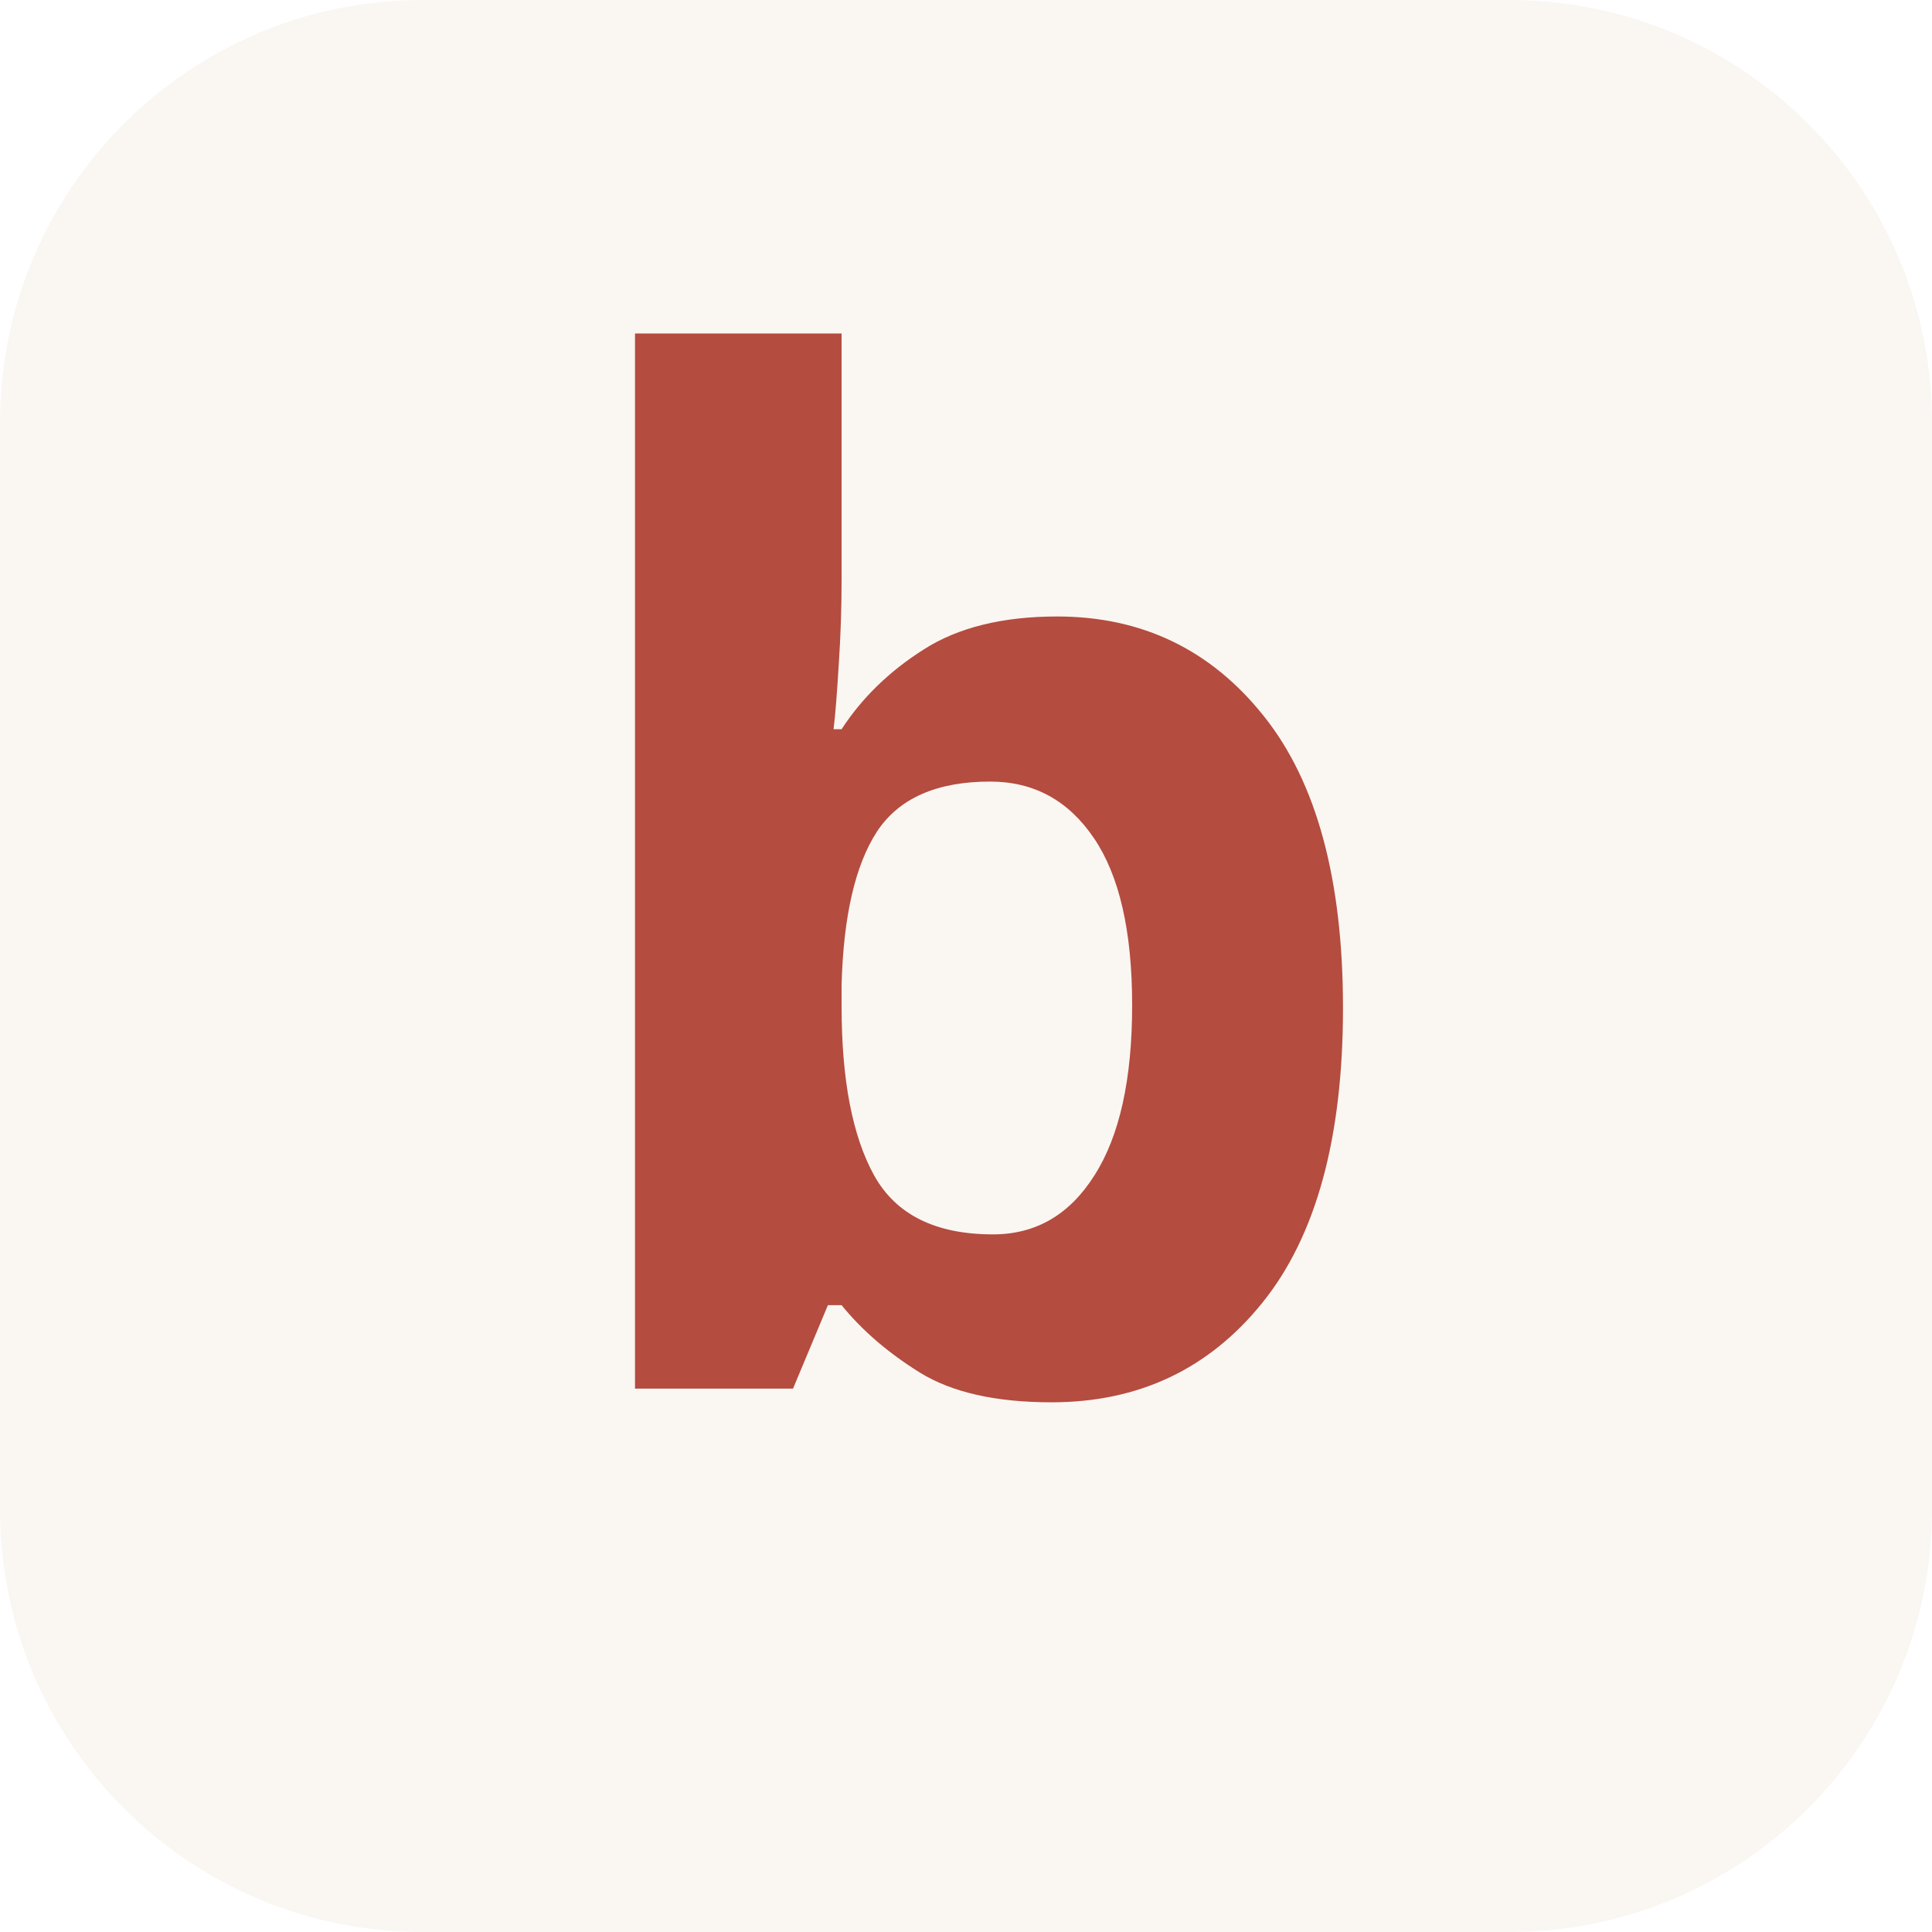
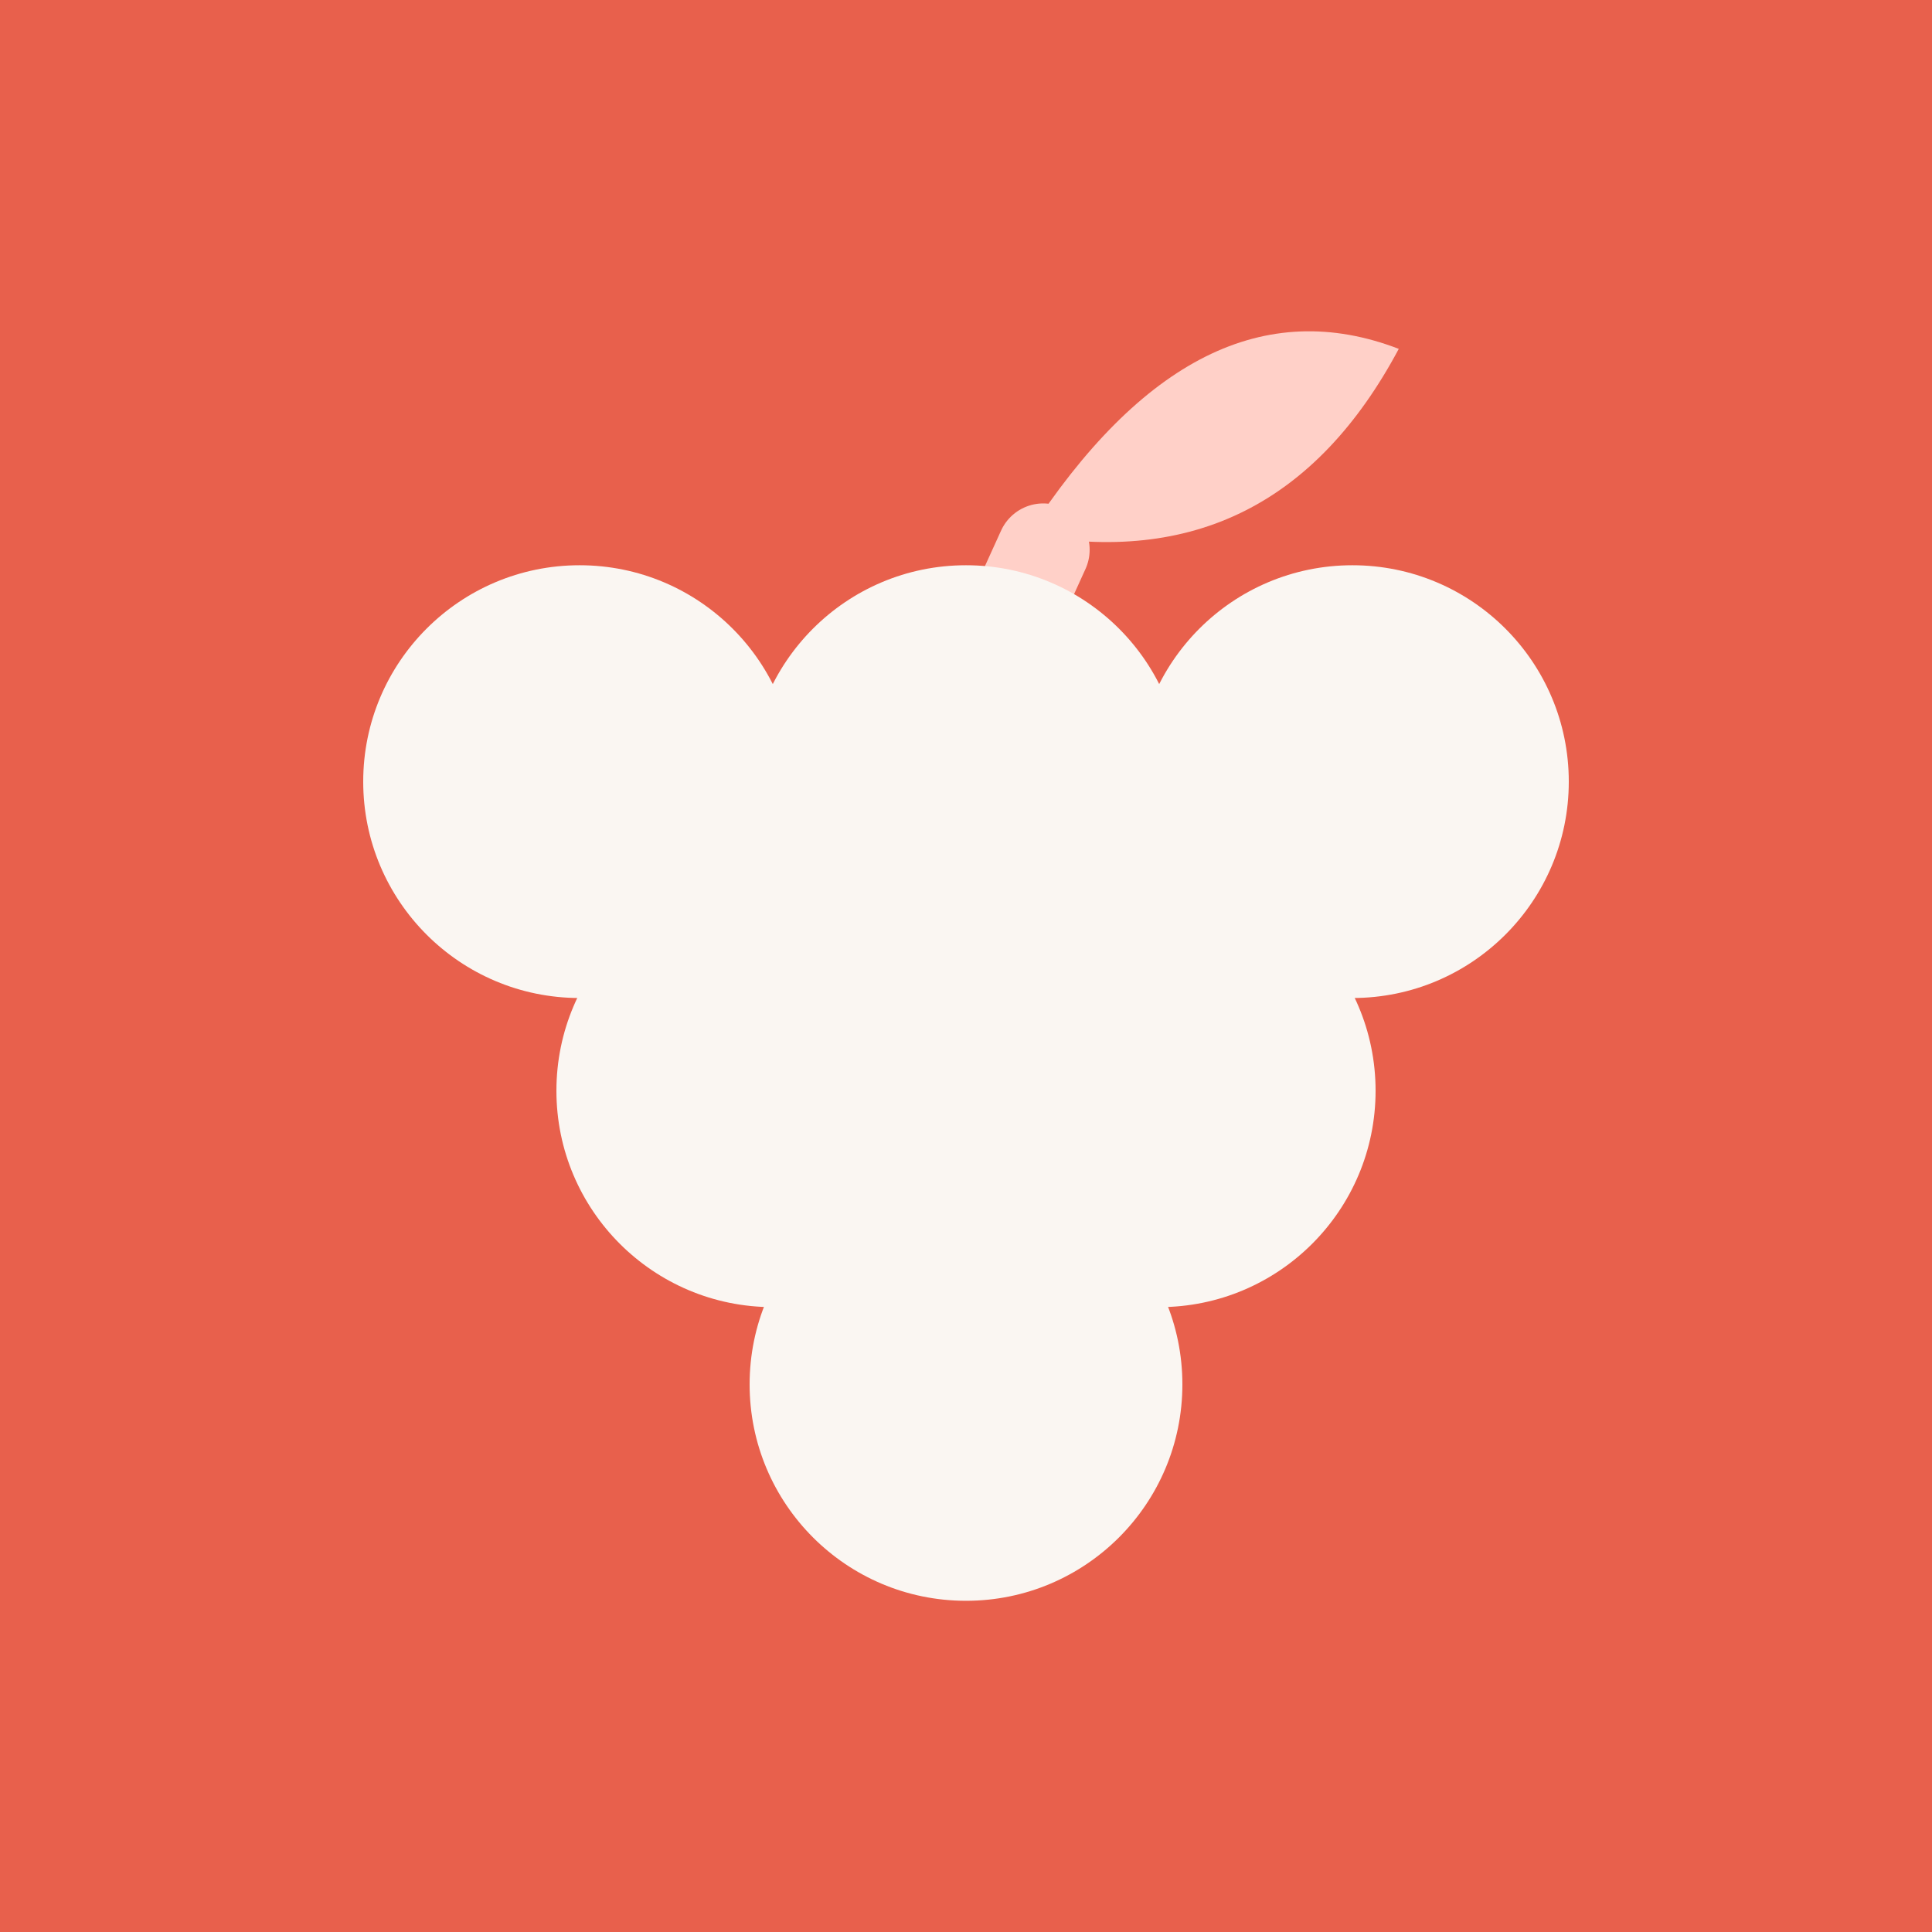
- <svg xmlns="http://www.w3.org/2000/svg" viewBox="0 0 64 64">
-   <rect width="64" height="64" rx="14" fill="#FAF6F2" />
-   <text x="32" y="46" text-anchor="middle" font-family="DM Sans, system-ui, sans-serif" font-weight="700" font-size="46" fill="#B44C3F">b</text>
+ <svg xmlns="http://www.w3.org/2000/svg" viewBox="0 0 512 512" role="img" aria-label="Bramble">
+   <rect width="512" height="512" fill="#e8604c" />
+   <g transform="translate(51.2 43.3) scale(4.096)">
+     <path d="M50 36 L55 25" stroke="#ffd0c8" stroke-width="6" stroke-linecap="round" />
+     <path d="M54 24 Q65 7 78 12 Q70 27 54 24 Z" fill="#ffd0c8" />
+     <circle cx="25" cy="40" r="14" fill="#faf6f2" />
+     <circle cx="50" cy="40" r="14" fill="#faf6f2" />
+     <circle cx="75" cy="40" r="14" fill="#faf6f2" />
+     <circle cx="37.5" cy="60" r="14" fill="#faf6f2" />
+     <circle cx="62.5" cy="60" r="14" fill="#faf6f2" />
+     <circle cx="50" cy="79" r="14" fill="#faf6f2" />
+   </g>
</svg>
